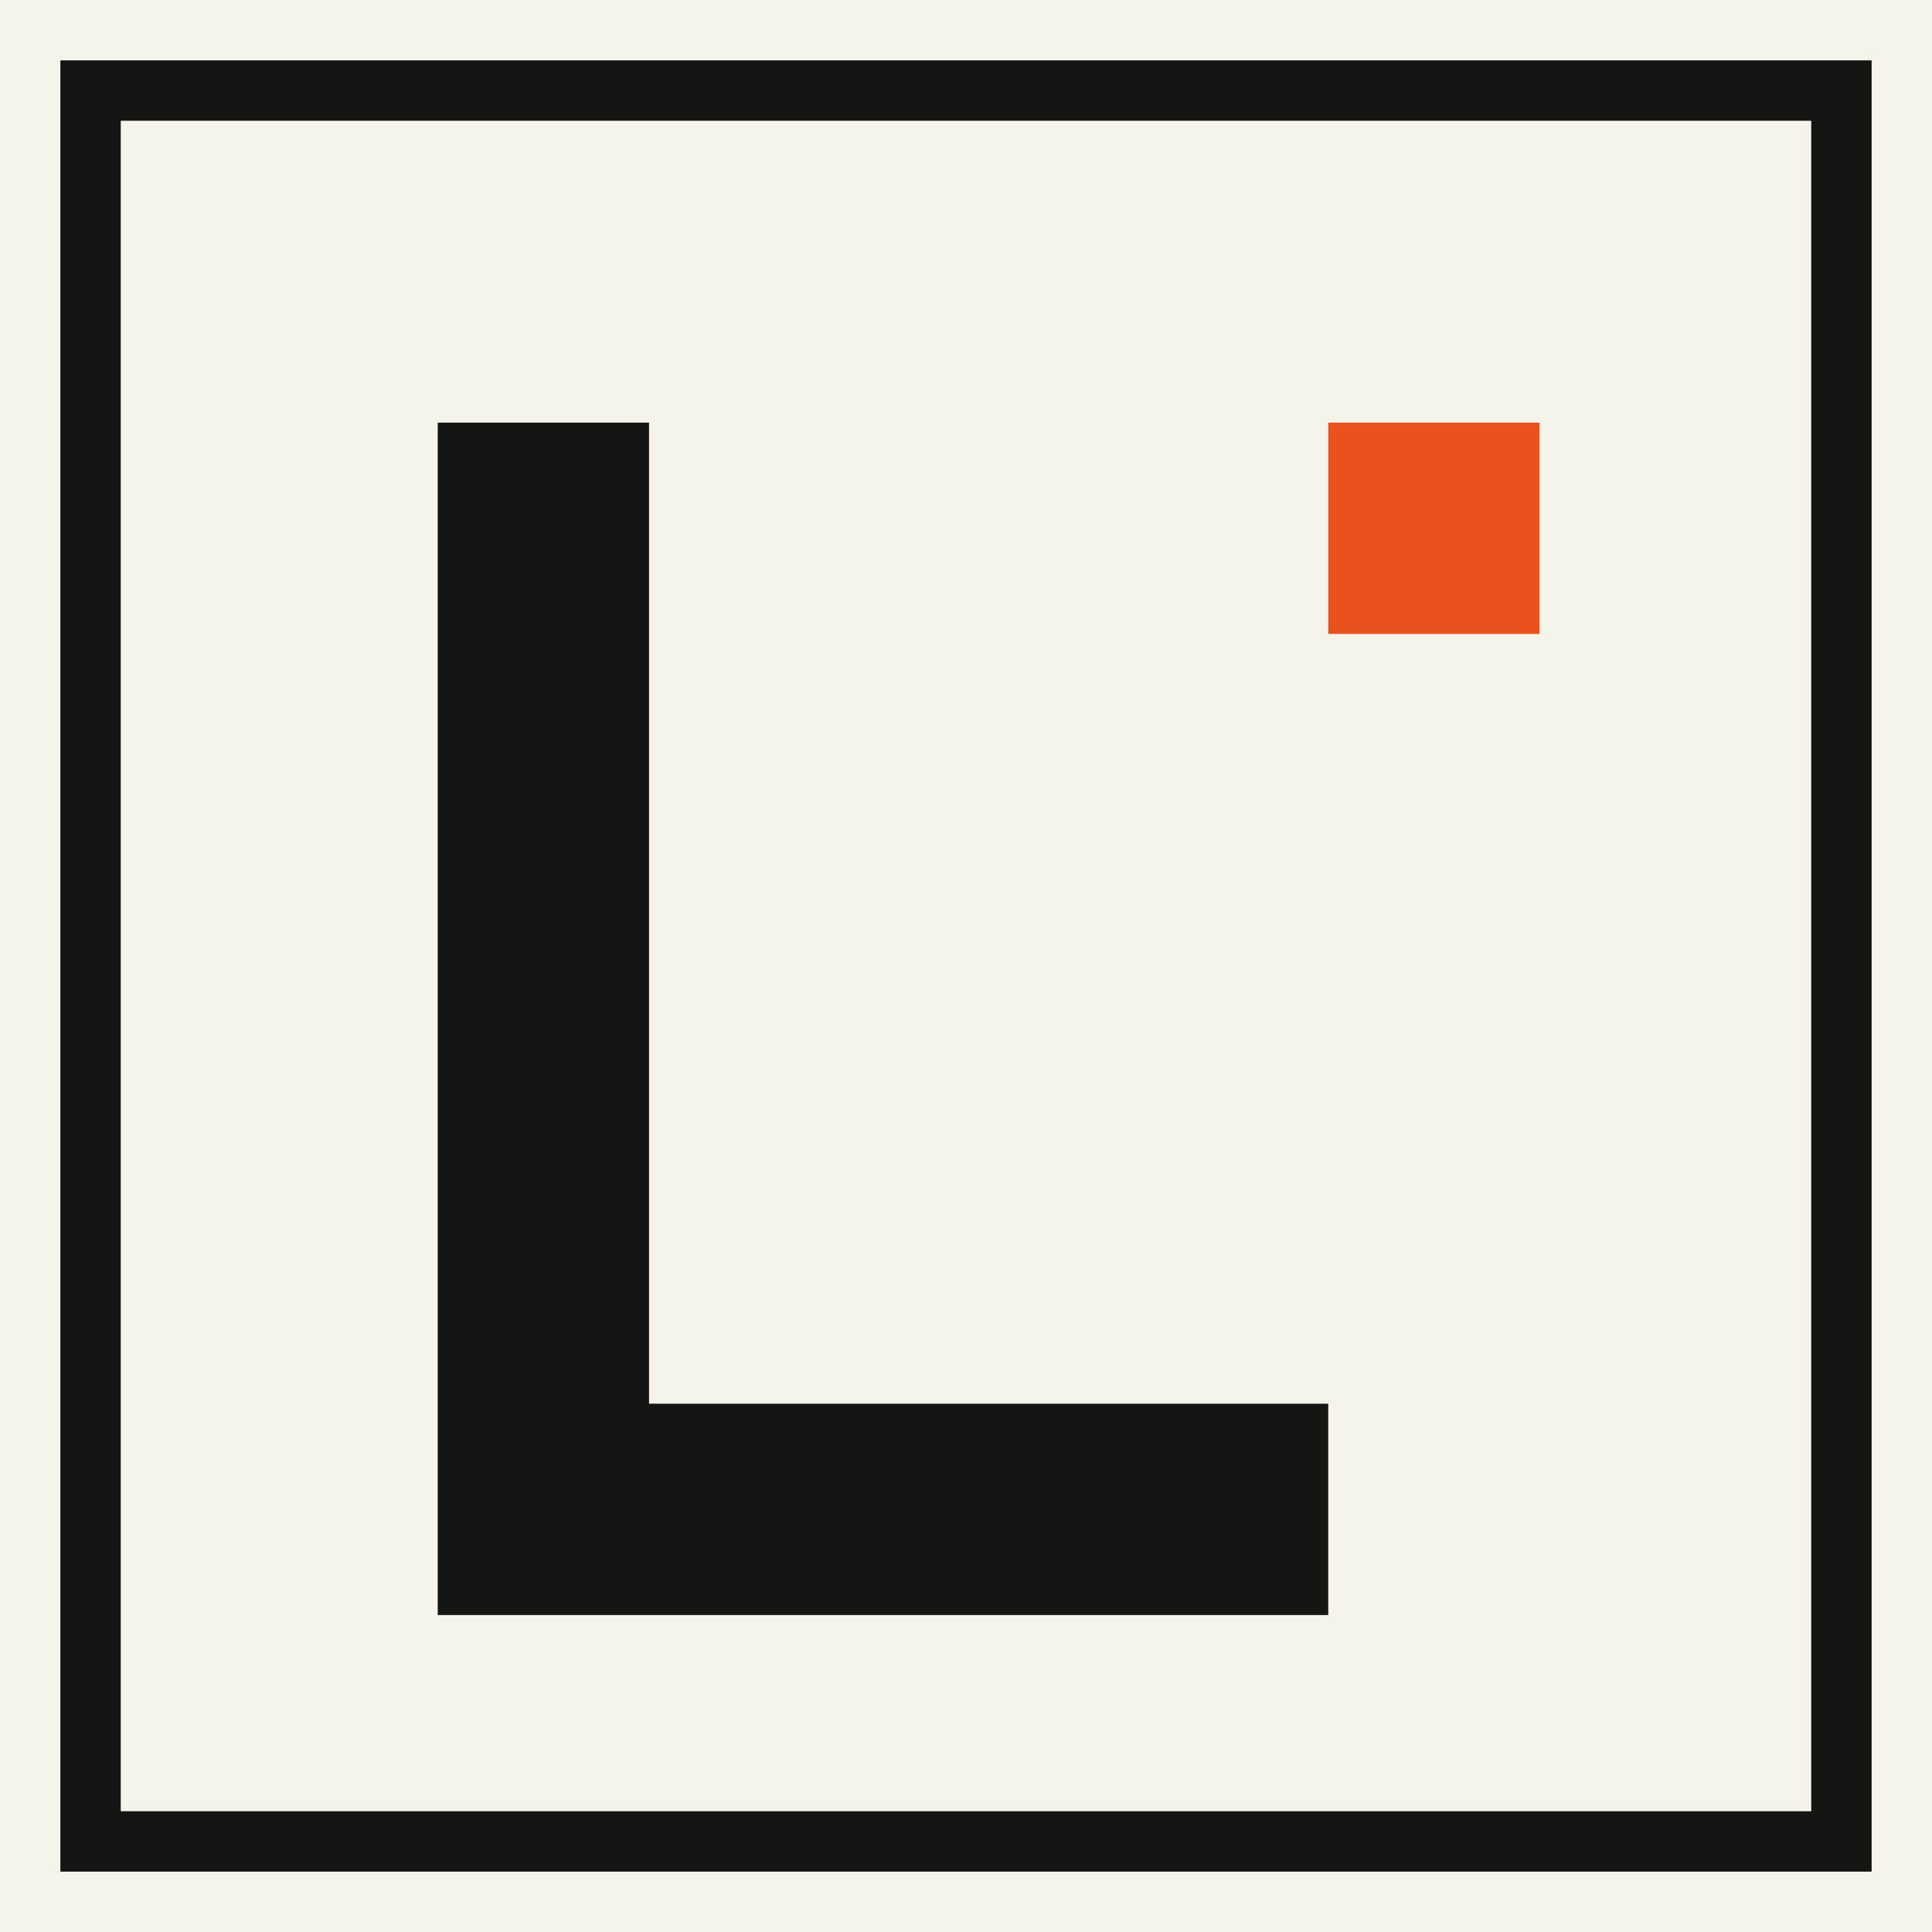
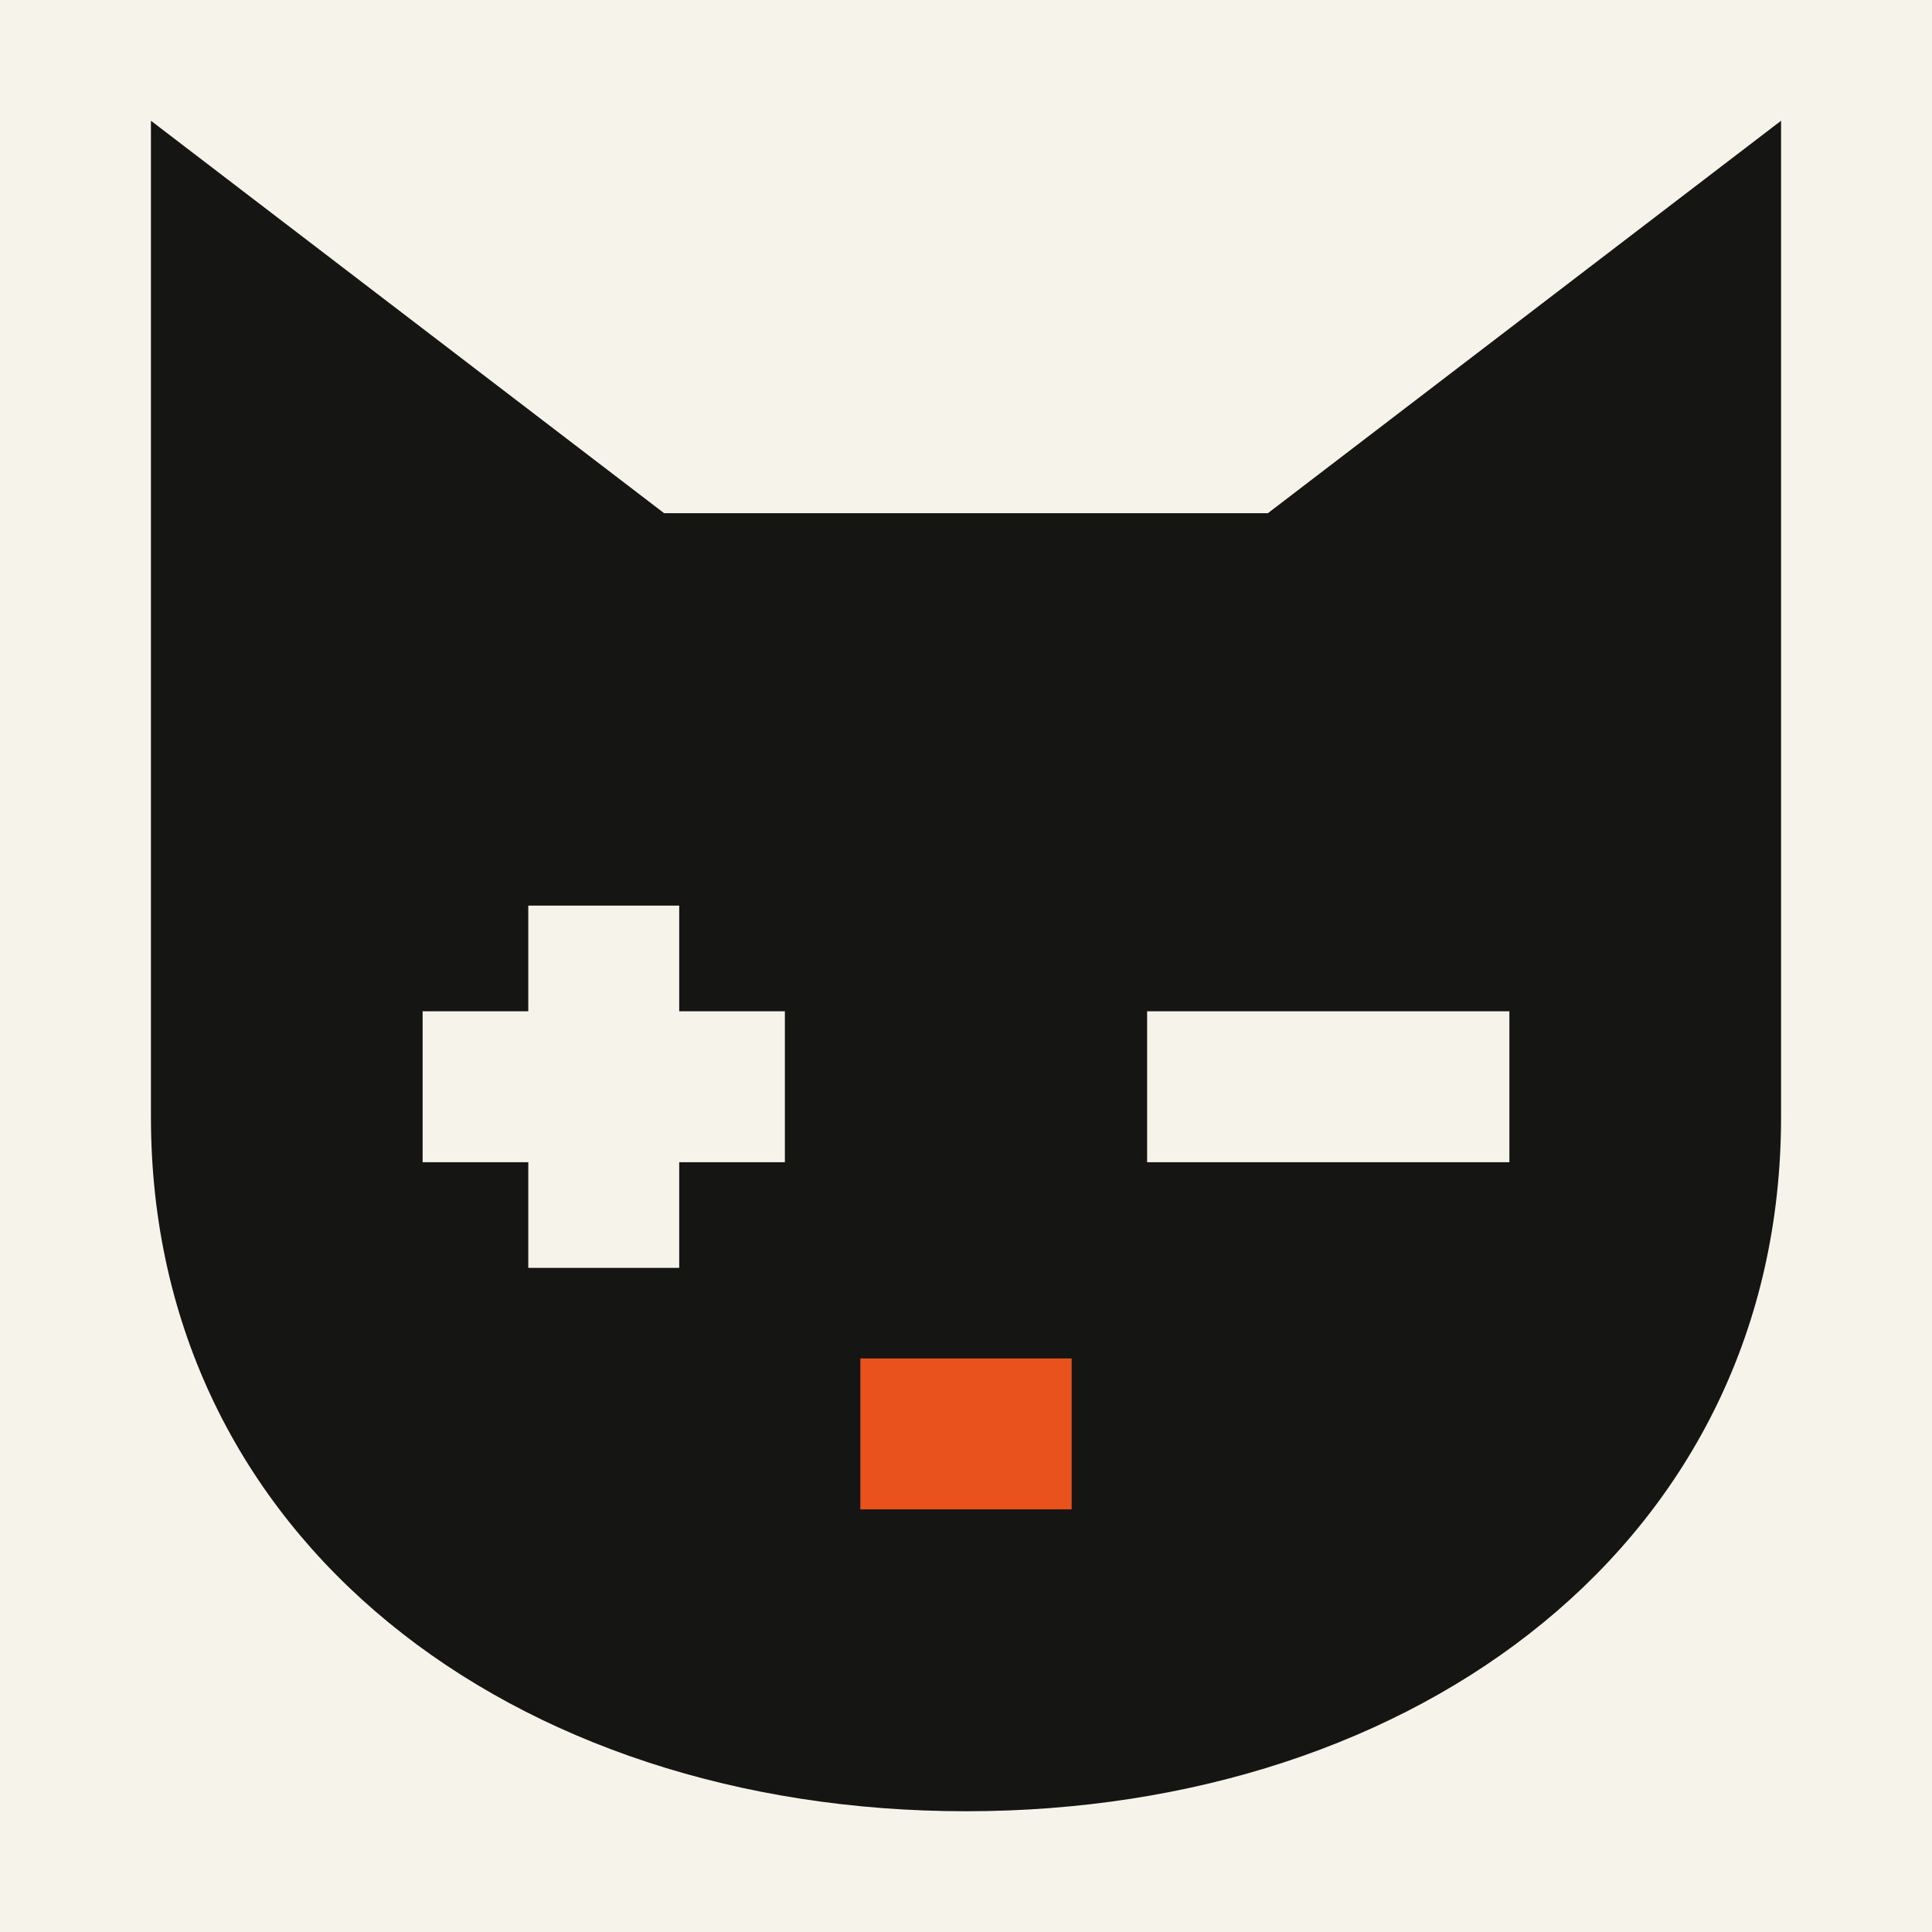
- <svg xmlns="http://www.w3.org/2000/svg" viewBox="0 0 32 32">
-   <rect width="32" height="32" fill="#f6f3eb" />
-   <rect x="1.5" y="1.5" width="29" height="29" fill="none" stroke="#151513" />
-   <path d="M9 7v18h13" fill="none" stroke="#151513" stroke-width="3.5" />
-   <rect x="22" y="7" width="3.5" height="3.5" fill="#e9521c" />
+ <svg xmlns="http://www.w3.org/2000/svg" viewBox="0 0 64 64">
+   <rect width="64" height="64" fill="#f6f3eb" />
+   <path d="M5 4 L22 17 H42 L59 4 V37 C59 51 47 60 32 60 C17 60 5 51 5 37 Z" fill="#151513" />
+   <path d="M14 36h12M20 30v12M38 36h12" stroke="#f6f3eb" stroke-width="5" fill="none" />
+   <rect x="28.5" y="45" width="7" height="5" fill="#e9521c" />
</svg>
